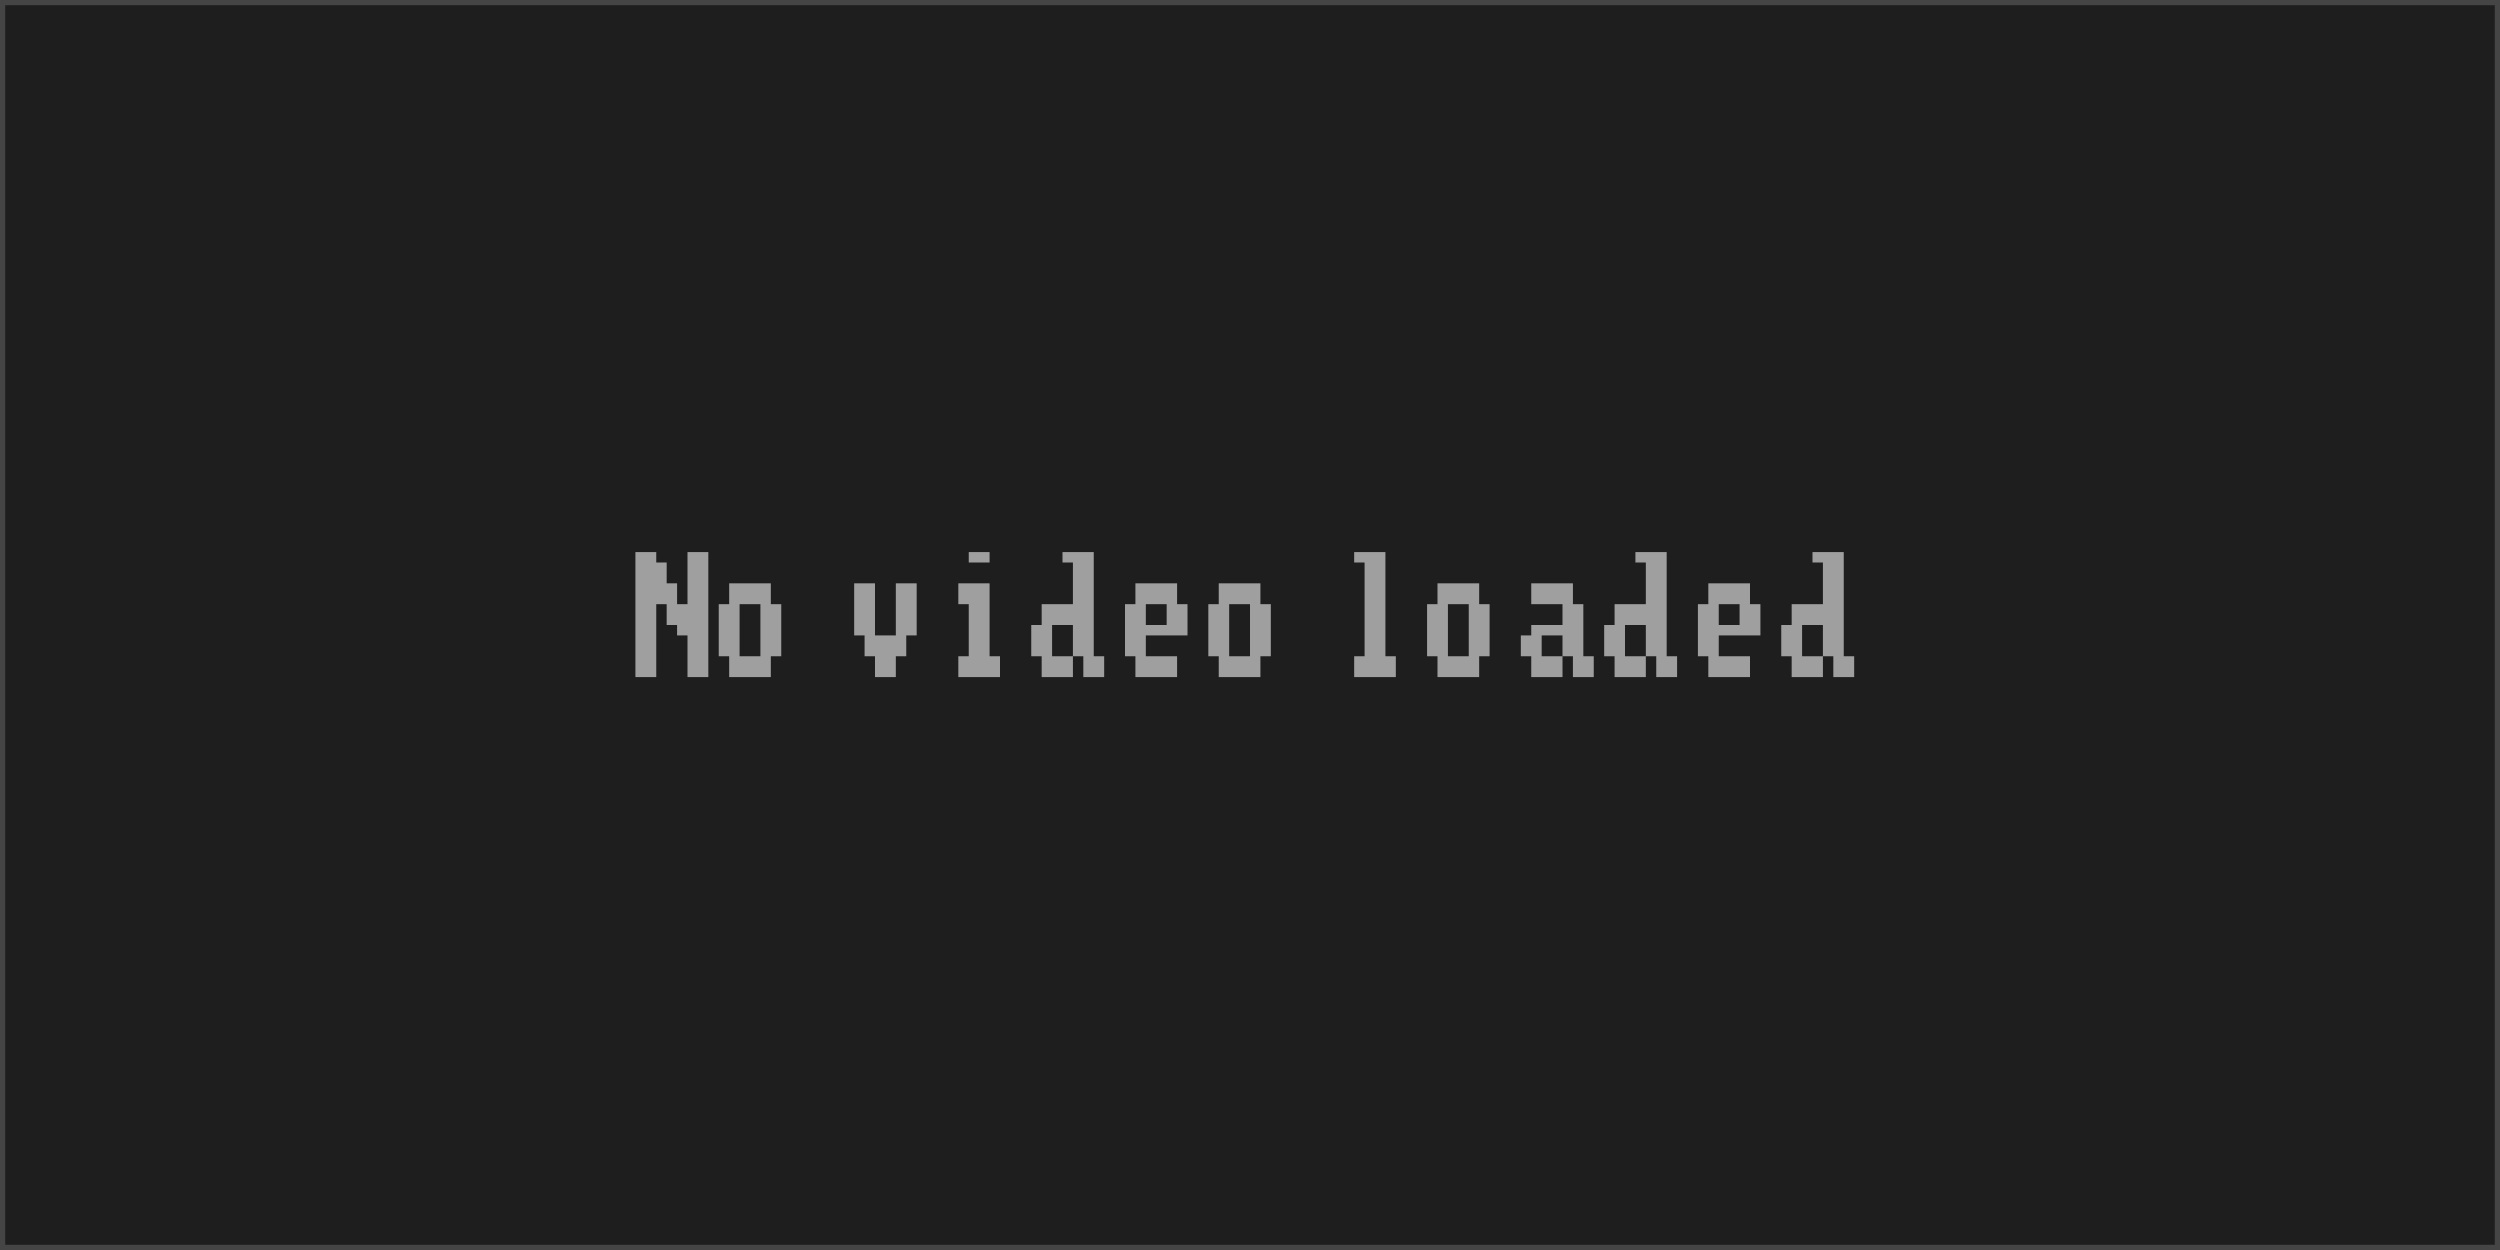
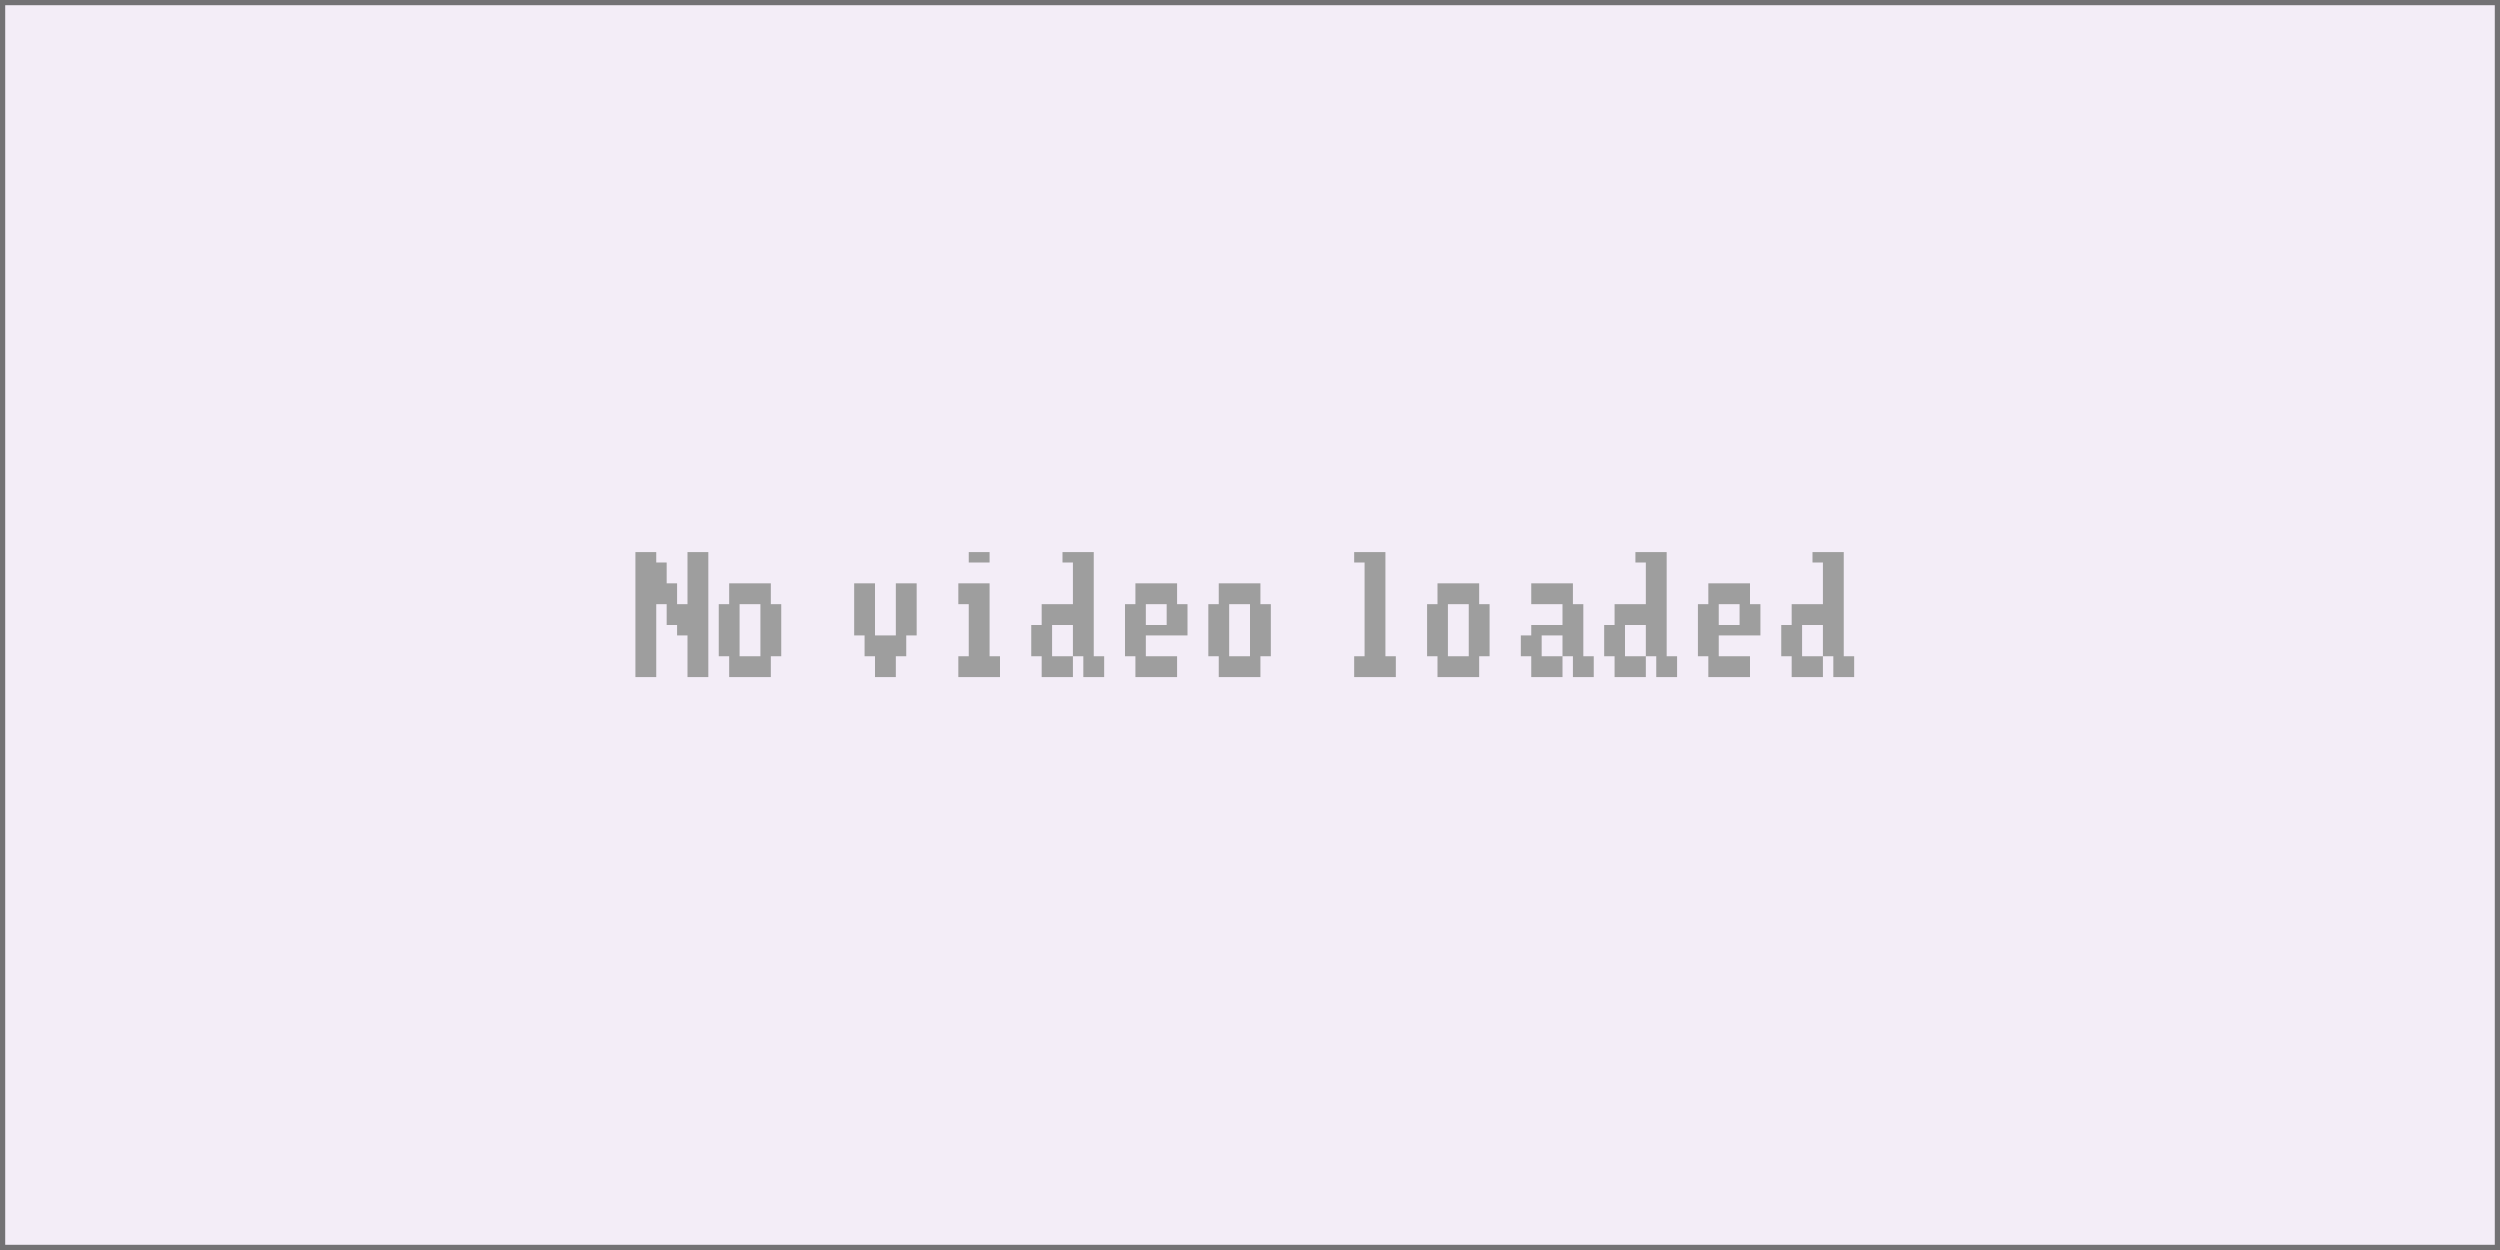
<svg xmlns="http://www.w3.org/2000/svg" width="240" height="120" viewBox="0 0 240 120">
  <rect x="0" y="0" width="240" height="120" fill="rgba(240,240,240,1.00)" />
-   <rect x="0" y="0" width="240" height="120" fill="rgba(30,30,30,1.00)" />
+   <rect x="0" y="0" width="240" height="120" fill="rgba(243,237,247,1.00)" />
  <rect x="0" y="0" width="240" height="120" fill="none" stroke="rgba(80,80,80,0.78)" stroke-width="1" />
-   <path d="M61 53h1v1h-1zM62 53h1v1h-1zM66 53h1v1h-1zM67 53h1v1h-1zM61 54h1v2h-1zM62 54h1v2h-1zM63 54h1v2h-1zM66 54h1v2h-1zM67 54h1v2h-1zM61 56h1v2h-1zM62 56h1v2h-1zM63 56h1v2h-1zM64 56h1v2h-1zM66 56h1v2h-1zM67 56h1v2h-1zM61 58h1v2h-1zM62 58h1v2h-1zM64 58h1v2h-1zM65 58h1v2h-1zM66 58h1v2h-1zM67 58h1v2h-1zM61 60h1v1h-1zM62 60h1v1h-1zM65 60h1v1h-1zM66 60h1v1h-1zM67 60h1v1h-1zM61 61h1v2h-1zM62 61h1v2h-1zM66 61h1v2h-1zM67 61h1v2h-1zM61 63h1v2h-1zM62 63h1v2h-1zM66 63h1v2h-1zM67 63h1v2h-1zM70 56h1v2h-1zM71 56h1v2h-1zM72 56h1v2h-1zM73 56h1v2h-1zM69 58h1v2h-1zM70 58h1v2h-1zM73 58h1v2h-1zM74 58h1v2h-1zM69 60h1v1h-1zM70 60h1v1h-1zM73 60h1v1h-1zM74 60h1v1h-1zM69 61h1v2h-1zM70 61h1v2h-1zM73 61h1v2h-1zM74 61h1v2h-1zM70 63h1v2h-1zM71 63h1v2h-1zM72 63h1v2h-1zM73 63h1v2h-1zM82 56h1v2h-1zM83 56h1v2h-1zM86 56h1v2h-1zM87 56h1v2h-1zM82 58h1v2h-1zM83 58h1v2h-1zM86 58h1v2h-1zM87 58h1v2h-1zM82 60h1v1h-1zM83 60h1v1h-1zM86 60h1v1h-1zM87 60h1v1h-1zM83 61h1v2h-1zM84 61h1v2h-1zM85 61h1v2h-1zM86 61h1v2h-1zM84 63h1v2h-1zM85 63h1v2h-1zM93 53h1v1h-1zM94 53h1v1h-1zM92 56h1v2h-1zM93 56h1v2h-1zM94 56h1v2h-1zM93 58h1v2h-1zM94 58h1v2h-1zM93 60h1v1h-1zM94 60h1v1h-1zM93 61h1v2h-1zM94 61h1v2h-1zM92 63h1v2h-1zM93 63h1v2h-1zM94 63h1v2h-1zM95 63h1v2h-1zM102 53h1v1h-1zM103 53h1v1h-1zM104 53h1v1h-1zM103 54h1v2h-1zM104 54h1v2h-1zM103 56h1v2h-1zM104 56h1v2h-1zM100 58h1v2h-1zM101 58h1v2h-1zM102 58h1v2h-1zM103 58h1v2h-1zM104 58h1v2h-1zM99 60h1v1h-1zM100 60h1v1h-1zM103 60h1v1h-1zM104 60h1v1h-1zM99 61h1v2h-1zM100 61h1v2h-1zM103 61h1v2h-1zM104 61h1v2h-1zM100 63h1v2h-1zM101 63h1v2h-1zM102 63h1v2h-1zM104 63h1v2h-1zM105 63h1v2h-1zM109 56h1v2h-1zM110 56h1v2h-1zM111 56h1v2h-1zM112 56h1v2h-1zM108 58h1v2h-1zM109 58h1v2h-1zM112 58h1v2h-1zM113 58h1v2h-1zM108 60h1v1h-1zM109 60h1v1h-1zM110 60h1v1h-1zM111 60h1v1h-1zM112 60h1v1h-1zM113 60h1v1h-1zM108 61h1v2h-1zM109 61h1v2h-1zM109 63h1v2h-1zM110 63h1v2h-1zM111 63h1v2h-1zM112 63h1v2h-1zM117 56h1v2h-1zM118 56h1v2h-1zM119 56h1v2h-1zM120 56h1v2h-1zM116 58h1v2h-1zM117 58h1v2h-1zM120 58h1v2h-1zM121 58h1v2h-1zM116 60h1v1h-1zM117 60h1v1h-1zM120 60h1v1h-1zM121 60h1v1h-1zM116 61h1v2h-1zM117 61h1v2h-1zM120 61h1v2h-1zM121 61h1v2h-1zM117 63h1v2h-1zM118 63h1v2h-1zM119 63h1v2h-1zM120 63h1v2h-1zM130 53h1v1h-1zM131 53h1v1h-1zM132 53h1v1h-1zM131 54h1v2h-1zM132 54h1v2h-1zM131 56h1v2h-1zM132 56h1v2h-1zM131 58h1v2h-1zM132 58h1v2h-1zM131 60h1v1h-1zM132 60h1v1h-1zM131 61h1v2h-1zM132 61h1v2h-1zM130 63h1v2h-1zM131 63h1v2h-1zM132 63h1v2h-1zM133 63h1v2h-1zM138 56h1v2h-1zM139 56h1v2h-1zM140 56h1v2h-1zM141 56h1v2h-1zM137 58h1v2h-1zM138 58h1v2h-1zM141 58h1v2h-1zM142 58h1v2h-1zM137 60h1v1h-1zM138 60h1v1h-1zM141 60h1v1h-1zM142 60h1v1h-1zM137 61h1v2h-1zM138 61h1v2h-1zM141 61h1v2h-1zM142 61h1v2h-1zM138 63h1v2h-1zM139 63h1v2h-1zM140 63h1v2h-1zM141 63h1v2h-1zM147 56h1v2h-1zM148 56h1v2h-1zM149 56h1v2h-1zM150 56h1v2h-1zM150 58h1v2h-1zM151 58h1v2h-1zM147 60h1v1h-1zM148 60h1v1h-1zM149 60h1v1h-1zM150 60h1v1h-1zM151 60h1v1h-1zM146 61h1v2h-1zM147 61h1v2h-1zM150 61h1v2h-1zM151 61h1v2h-1zM147 63h1v2h-1zM148 63h1v2h-1zM149 63h1v2h-1zM151 63h1v2h-1zM152 63h1v2h-1zM157 53h1v1h-1zM158 53h1v1h-1zM159 53h1v1h-1zM158 54h1v2h-1zM159 54h1v2h-1zM158 56h1v2h-1zM159 56h1v2h-1zM155 58h1v2h-1zM156 58h1v2h-1zM157 58h1v2h-1zM158 58h1v2h-1zM159 58h1v2h-1zM154 60h1v1h-1zM155 60h1v1h-1zM158 60h1v1h-1zM159 60h1v1h-1zM154 61h1v2h-1zM155 61h1v2h-1zM158 61h1v2h-1zM159 61h1v2h-1zM155 63h1v2h-1zM156 63h1v2h-1zM157 63h1v2h-1zM159 63h1v2h-1zM160 63h1v2h-1zM164 56h1v2h-1zM165 56h1v2h-1zM166 56h1v2h-1zM167 56h1v2h-1zM163 58h1v2h-1zM164 58h1v2h-1zM167 58h1v2h-1zM168 58h1v2h-1zM163 60h1v1h-1zM164 60h1v1h-1zM165 60h1v1h-1zM166 60h1v1h-1zM167 60h1v1h-1zM168 60h1v1h-1zM163 61h1v2h-1zM164 61h1v2h-1zM164 63h1v2h-1zM165 63h1v2h-1zM166 63h1v2h-1zM167 63h1v2h-1zM174 53h1v1h-1zM175 53h1v1h-1zM176 53h1v1h-1zM175 54h1v2h-1zM176 54h1v2h-1zM175 56h1v2h-1zM176 56h1v2h-1zM172 58h1v2h-1zM173 58h1v2h-1zM174 58h1v2h-1zM175 58h1v2h-1zM176 58h1v2h-1zM171 60h1v1h-1zM172 60h1v1h-1zM175 60h1v1h-1zM176 60h1v1h-1zM171 61h1v2h-1zM172 61h1v2h-1zM175 61h1v2h-1zM176 61h1v2h-1zM172 63h1v2h-1zM173 63h1v2h-1zM174 63h1v2h-1zM176 63h1v2h-1zM177 63h1v2h-1z" fill="rgba(180,180,180,0.86)" />
+   <path d="M61 53h1v1h-1zM62 53h1v1h-1zM66 53h1v1h-1zM67 53h1v1h-1zM61 54h1v2h-1zM62 54h1v2h-1zM63 54h1v2h-1zM66 54h1v2h-1zM67 54h1v2h-1zM61 56h1v2h-1zM62 56h1v2h-1zM63 56h1v2h-1zM64 56h1v2h-1zM66 56h1v2h-1zM67 56h1v2h-1zM61 58h1v2h-1zM62 58h1v2h-1zM64 58h1v2h-1zM65 58h1v2h-1zM66 58h1v2h-1zM67 58h1v2h-1zM61 60h1v1h-1zM62 60h1v1h-1zM65 60h1v1h-1zM66 60h1v1h-1zM67 60h1v1h-1zM61 61h1v2h-1zM62 61h1v2h-1zM66 61h1v2h-1zM67 61h1v2h-1zM61 63h1v2h-1zM62 63h1v2h-1zM66 63h1v2h-1zM67 63h1v2h-1zM70 56h1v2h-1zM71 56h1v2h-1zM72 56h1v2h-1zM73 56h1v2h-1zM69 58h1v2h-1zM70 58h1v2h-1zM73 58h1v2h-1zM74 58h1v2h-1zM69 60h1v1h-1zM70 60h1v1h-1zM73 60h1v1h-1zM74 60h1v1h-1zM69 61h1v2h-1zM70 61h1v2h-1zM73 61h1v2h-1zM74 61h1v2h-1zM70 63h1v2h-1zM71 63h1v2h-1zM72 63h1v2h-1zM73 63h1v2h-1zM82 56h1v2h-1zM83 56h1v2h-1zM86 56h1v2h-1zM87 56h1v2h-1zM82 58h1v2h-1zM83 58h1v2h-1zM86 58h1v2h-1zM87 58h1v2h-1zM82 60h1v1h-1zM83 60h1v1h-1zM86 60h1v1h-1zM87 60h1v1h-1zM83 61h1v2h-1zM84 61h1v2h-1zM85 61h1v2h-1zM86 61h1v2h-1zM84 63h1v2h-1zM85 63h1v2h-1zM93 53h1v1h-1zM94 53h1v1h-1zM92 56h1v2h-1zM93 56h1v2h-1zM94 56h1v2h-1zM93 58h1v2h-1zM94 58h1v2h-1zM93 60h1v1h-1zM94 60h1v1h-1zM93 61h1v2h-1zM94 61h1v2h-1zM92 63h1v2h-1zM93 63h1v2h-1zM94 63h1v2h-1zM95 63h1v2h-1zM102 53h1v1h-1zM103 53h1v1h-1zM104 53h1v1h-1zM103 54h1v2h-1zM104 54h1v2h-1zM103 56h1v2h-1zM104 56h1v2h-1zM100 58h1v2h-1zM101 58h1v2h-1zM102 58h1v2h-1zM103 58h1v2h-1zM104 58h1v2h-1zM99 60h1v1h-1zM100 60h1v1h-1zM103 60h1v1h-1zM104 60h1v1h-1zM99 61h1v2h-1zM100 61h1v2h-1zM103 61h1v2h-1zM104 61h1v2h-1zM100 63h1v2h-1zM101 63h1v2h-1zM102 63h1v2h-1zM104 63h1v2h-1zM105 63h1v2h-1zM109 56h1v2h-1zM110 56h1v2h-1zM111 56h1v2h-1zM112 56h1v2h-1zM108 58h1v2h-1zM109 58h1v2h-1zM112 58h1v2h-1zM113 58h1v2h-1zM108 60h1v1h-1zM109 60h1v1h-1zM110 60h1v1h-1zM111 60h1v1h-1zM112 60h1v1h-1zM113 60h1v1h-1zM108 61h1v2h-1zM109 61h1v2h-1zM109 63h1v2h-1zM110 63h1v2h-1zM111 63h1v2h-1zM112 63h1v2h-1zM117 56h1v2h-1zM118 56h1v2h-1zM119 56h1v2h-1zM120 56h1v2h-1zM116 58h1v2h-1zM117 58h1v2h-1zM120 58h1v2h-1zM121 58h1v2h-1zM116 60h1v1h-1zM117 60h1v1h-1zM120 60h1v1h-1zM121 60h1v1h-1zM116 61h1v2h-1zM117 61h1v2h-1zM120 61h1v2h-1zM121 61h1v2h-1zM117 63h1v2h-1zM118 63h1v2h-1zM119 63h1v2h-1zM120 63h1v2h-1zM130 53h1v1h-1zM131 53h1v1h-1zM132 53h1v1h-1zM131 54h1v2h-1zM132 54h1v2h-1zM131 56h1v2h-1zM132 56h1v2h-1zM131 58h1v2h-1zM132 58h1v2h-1zM131 60h1v1h-1zM132 60h1v1h-1zM131 61h1v2h-1zM132 61h1v2h-1zM130 63h1v2h-1zM131 63h1v2h-1zM132 63h1v2h-1zM133 63h1v2h-1zM138 56h1v2h-1zM139 56h1v2h-1zM140 56h1v2h-1zM141 56h1v2h-1zM137 58h1v2h-1zM138 58h1v2h-1zM141 58h1v2h-1zM142 58h1v2h-1zM137 60h1v1h-1zM138 60h1v1h-1zM141 60h1v1h-1zM142 60h1v1h-1zM137 61h1v2h-1zM138 61h1v2h-1zM141 61h1v2h-1zM142 61h1v2h-1zM138 63h1v2h-1zM139 63h1v2h-1zM140 63h1v2h-1zM141 63h1v2h-1zM147 56h1v2h-1zM148 56h1v2h-1zM149 56h1v2h-1zM150 56h1v2h-1zM150 58h1v2h-1zM151 58h1v2h-1zM147 60h1v1h-1zM148 60h1v1h-1zM149 60h1v1h-1zM150 60h1v1h-1zM151 60h1v1h-1zM146 61h1v2h-1zM147 61h1v2h-1zM150 61h1v2h-1zM151 61h1v2h-1zM147 63h1v2h-1zM148 63h1v2h-1zM149 63h1v2h-1zM151 63h1v2h-1zM152 63h1v2h-1zM157 53h1v1h-1zM158 53h1v1h-1zM159 53h1v1h-1zM158 54h1v2h-1zM159 54h1v2h-1zM158 56h1v2h-1zM159 56h1v2h-1zM155 58h1v2h-1zM156 58h1v2h-1zM157 58h1v2h-1zM158 58h1v2h-1zM159 58h1v2h-1zM154 60h1v1h-1zM155 60h1v1h-1zM158 60h1v1h-1zM159 60h1v1h-1zM154 61h1v2h-1zM155 61h1v2h-1zM158 61h1v2h-1zM159 61h1v2h-1zM155 63h1v2h-1zM156 63h1v2h-1zM157 63h1v2h-1zM159 63h1v2h-1zM160 63h1v2h-1zM164 56h1v2h-1zM165 56h1v2h-1zM166 56h1v2h-1zM167 56h1v2h-1zM163 58h1v2h-1zM164 58h1v2h-1zM167 58h1v2h-1zM168 58h1v2h-1zM163 60h1v1h-1zM164 60h1v1h-1zM165 60h1v1h-1zM166 60h1v1h-1zM167 60h1v1h-1zM168 60h1v1h-1zM163 61h1v2h-1zM164 61h1v2h-1zM164 63h1v2h-1zM165 63h1v2h-1zM166 63h1v2h-1zM167 63h1v2h-1zM174 53h1v1h-1zM175 53h1v1h-1zM176 53h1v1h-1zM175 54h1v2h-1zM176 54h1v2h-1zM175 56h1v2h-1zM176 56h1v2h-1zM172 58h1v2h-1zM173 58h1v2h-1zM174 58h1v2h-1zM175 58h1v2h-1zM176 58h1v2h-1zM171 60h1v1h-1zM172 60h1v1h-1zM175 60h1v1h-1zM176 60h1v1h-1zM171 61h1v2h-1zM172 61h1v2h-1zM175 61h1v2h-1zM176 61h1v2h-1zM172 63h1v2h-1zM173 63h1v2h-1zM174 63h1v2h-1zM176 63h1v2h-1zM177 63h1v2h-1z" fill="rgba(158,158,158,1.00)" />
</svg>
